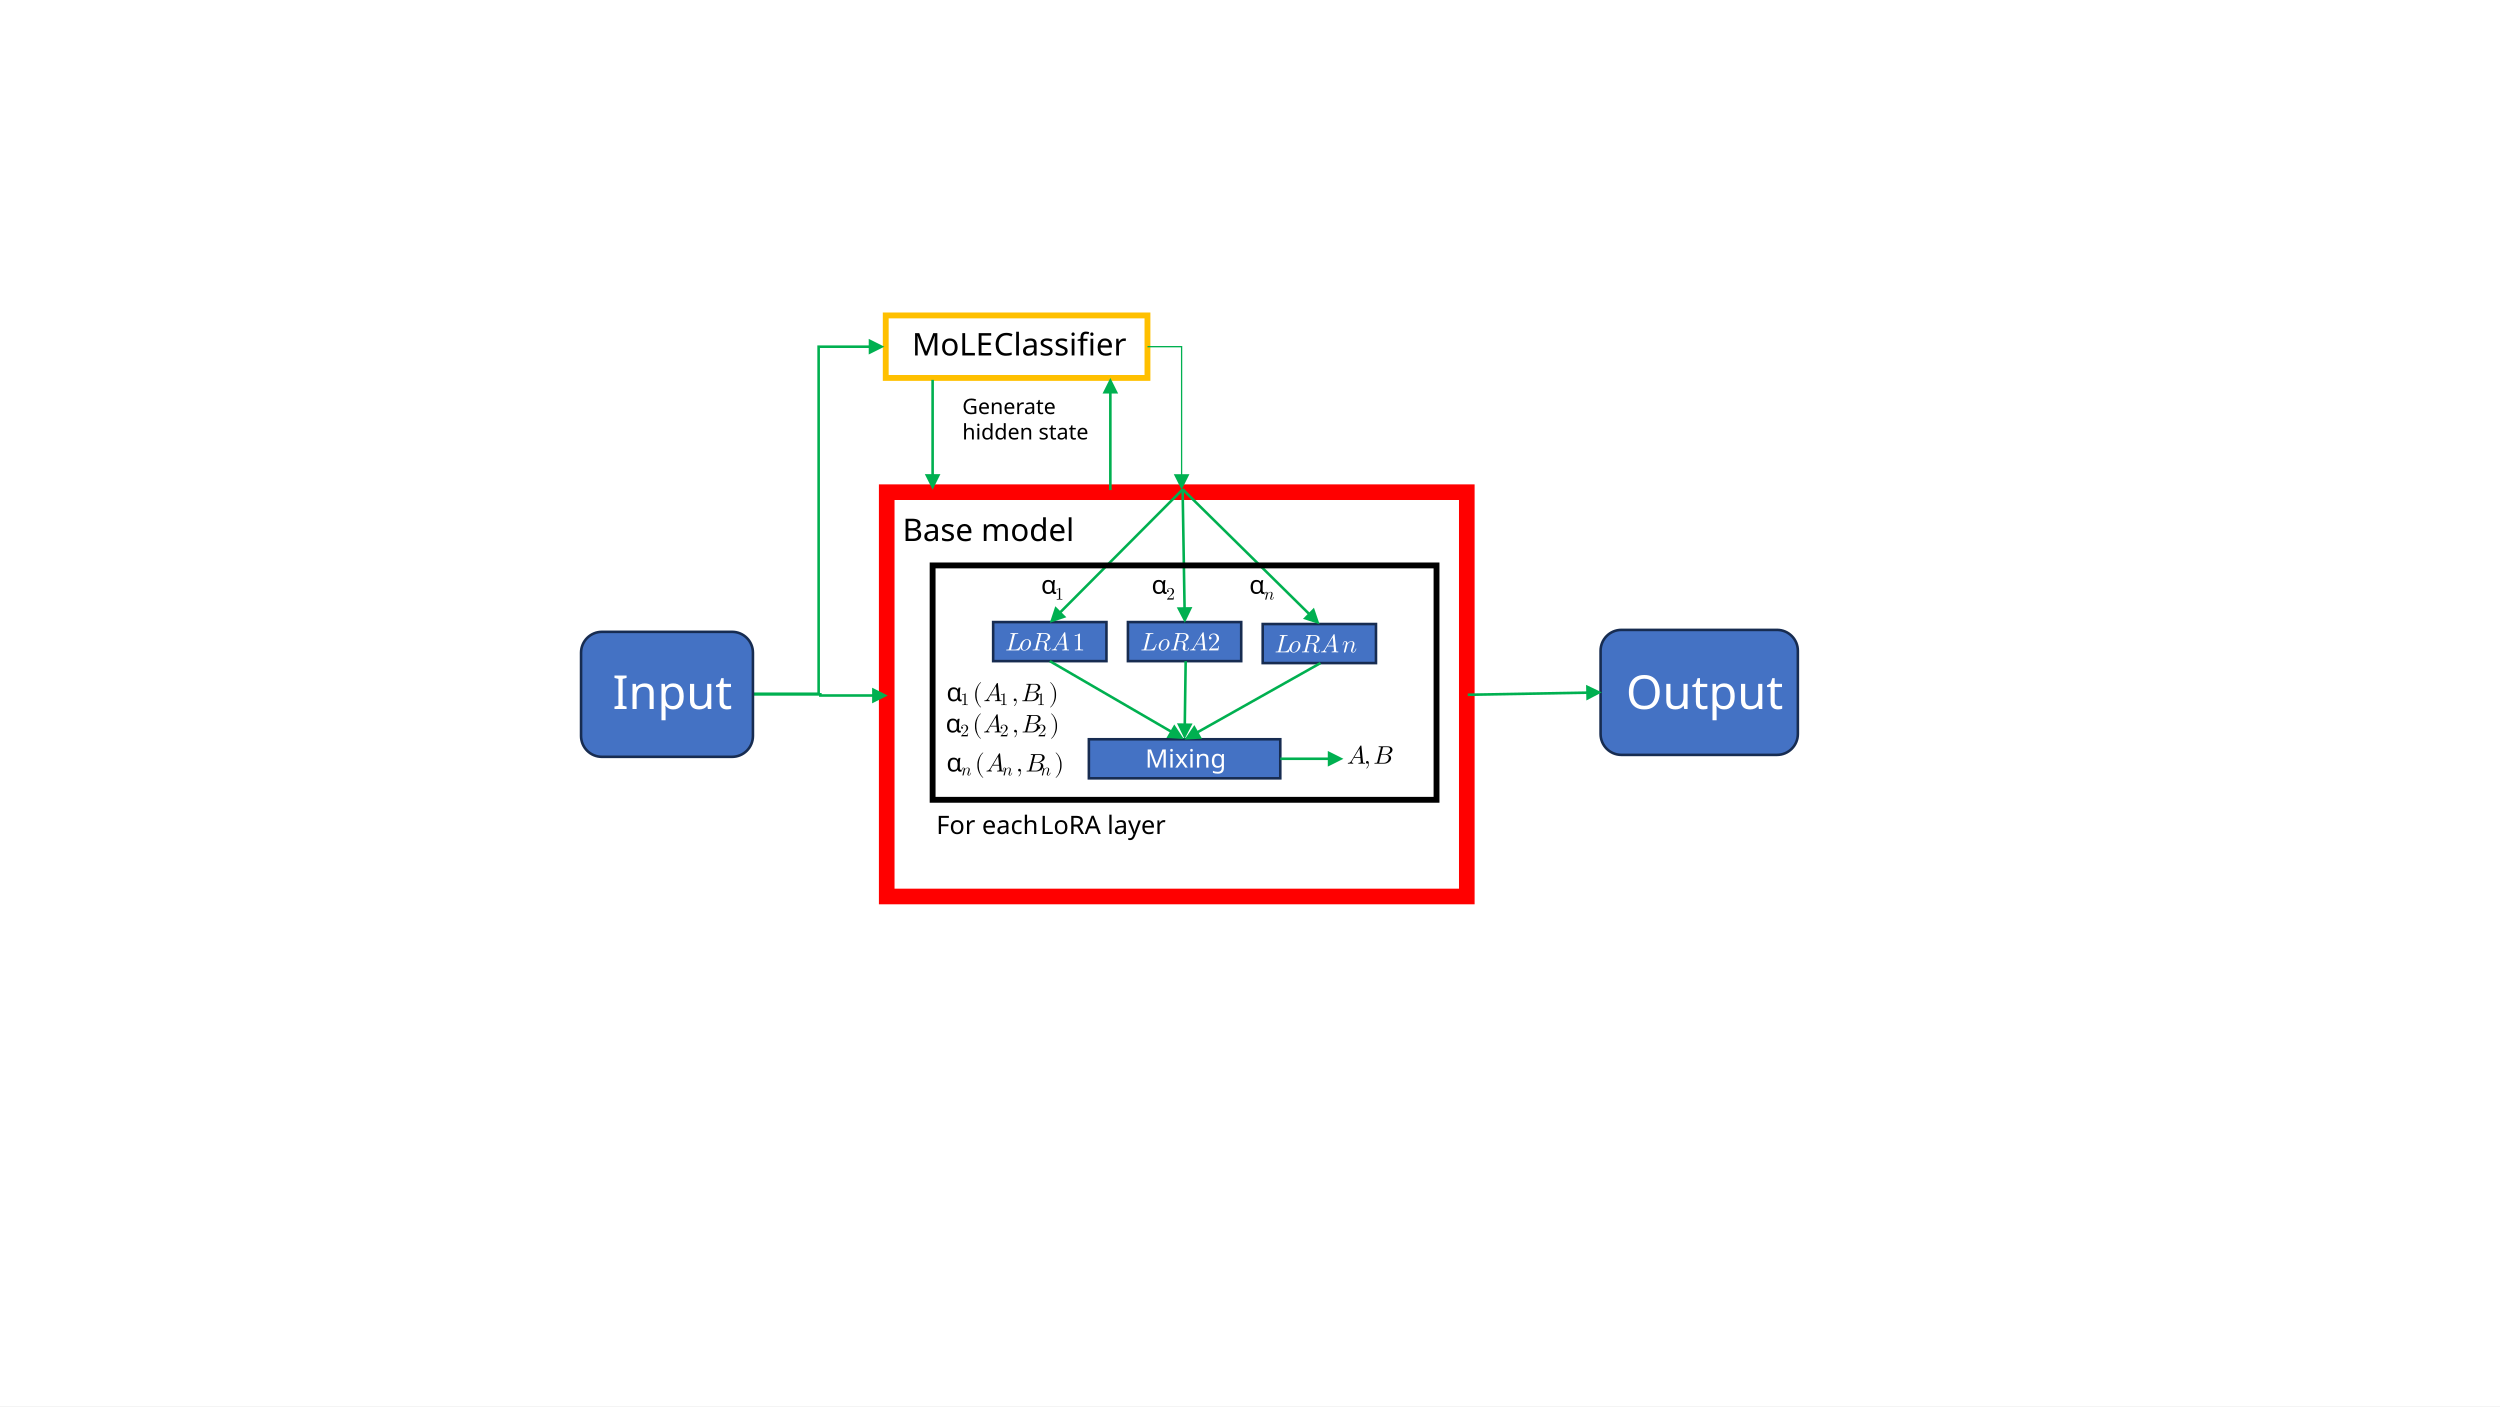
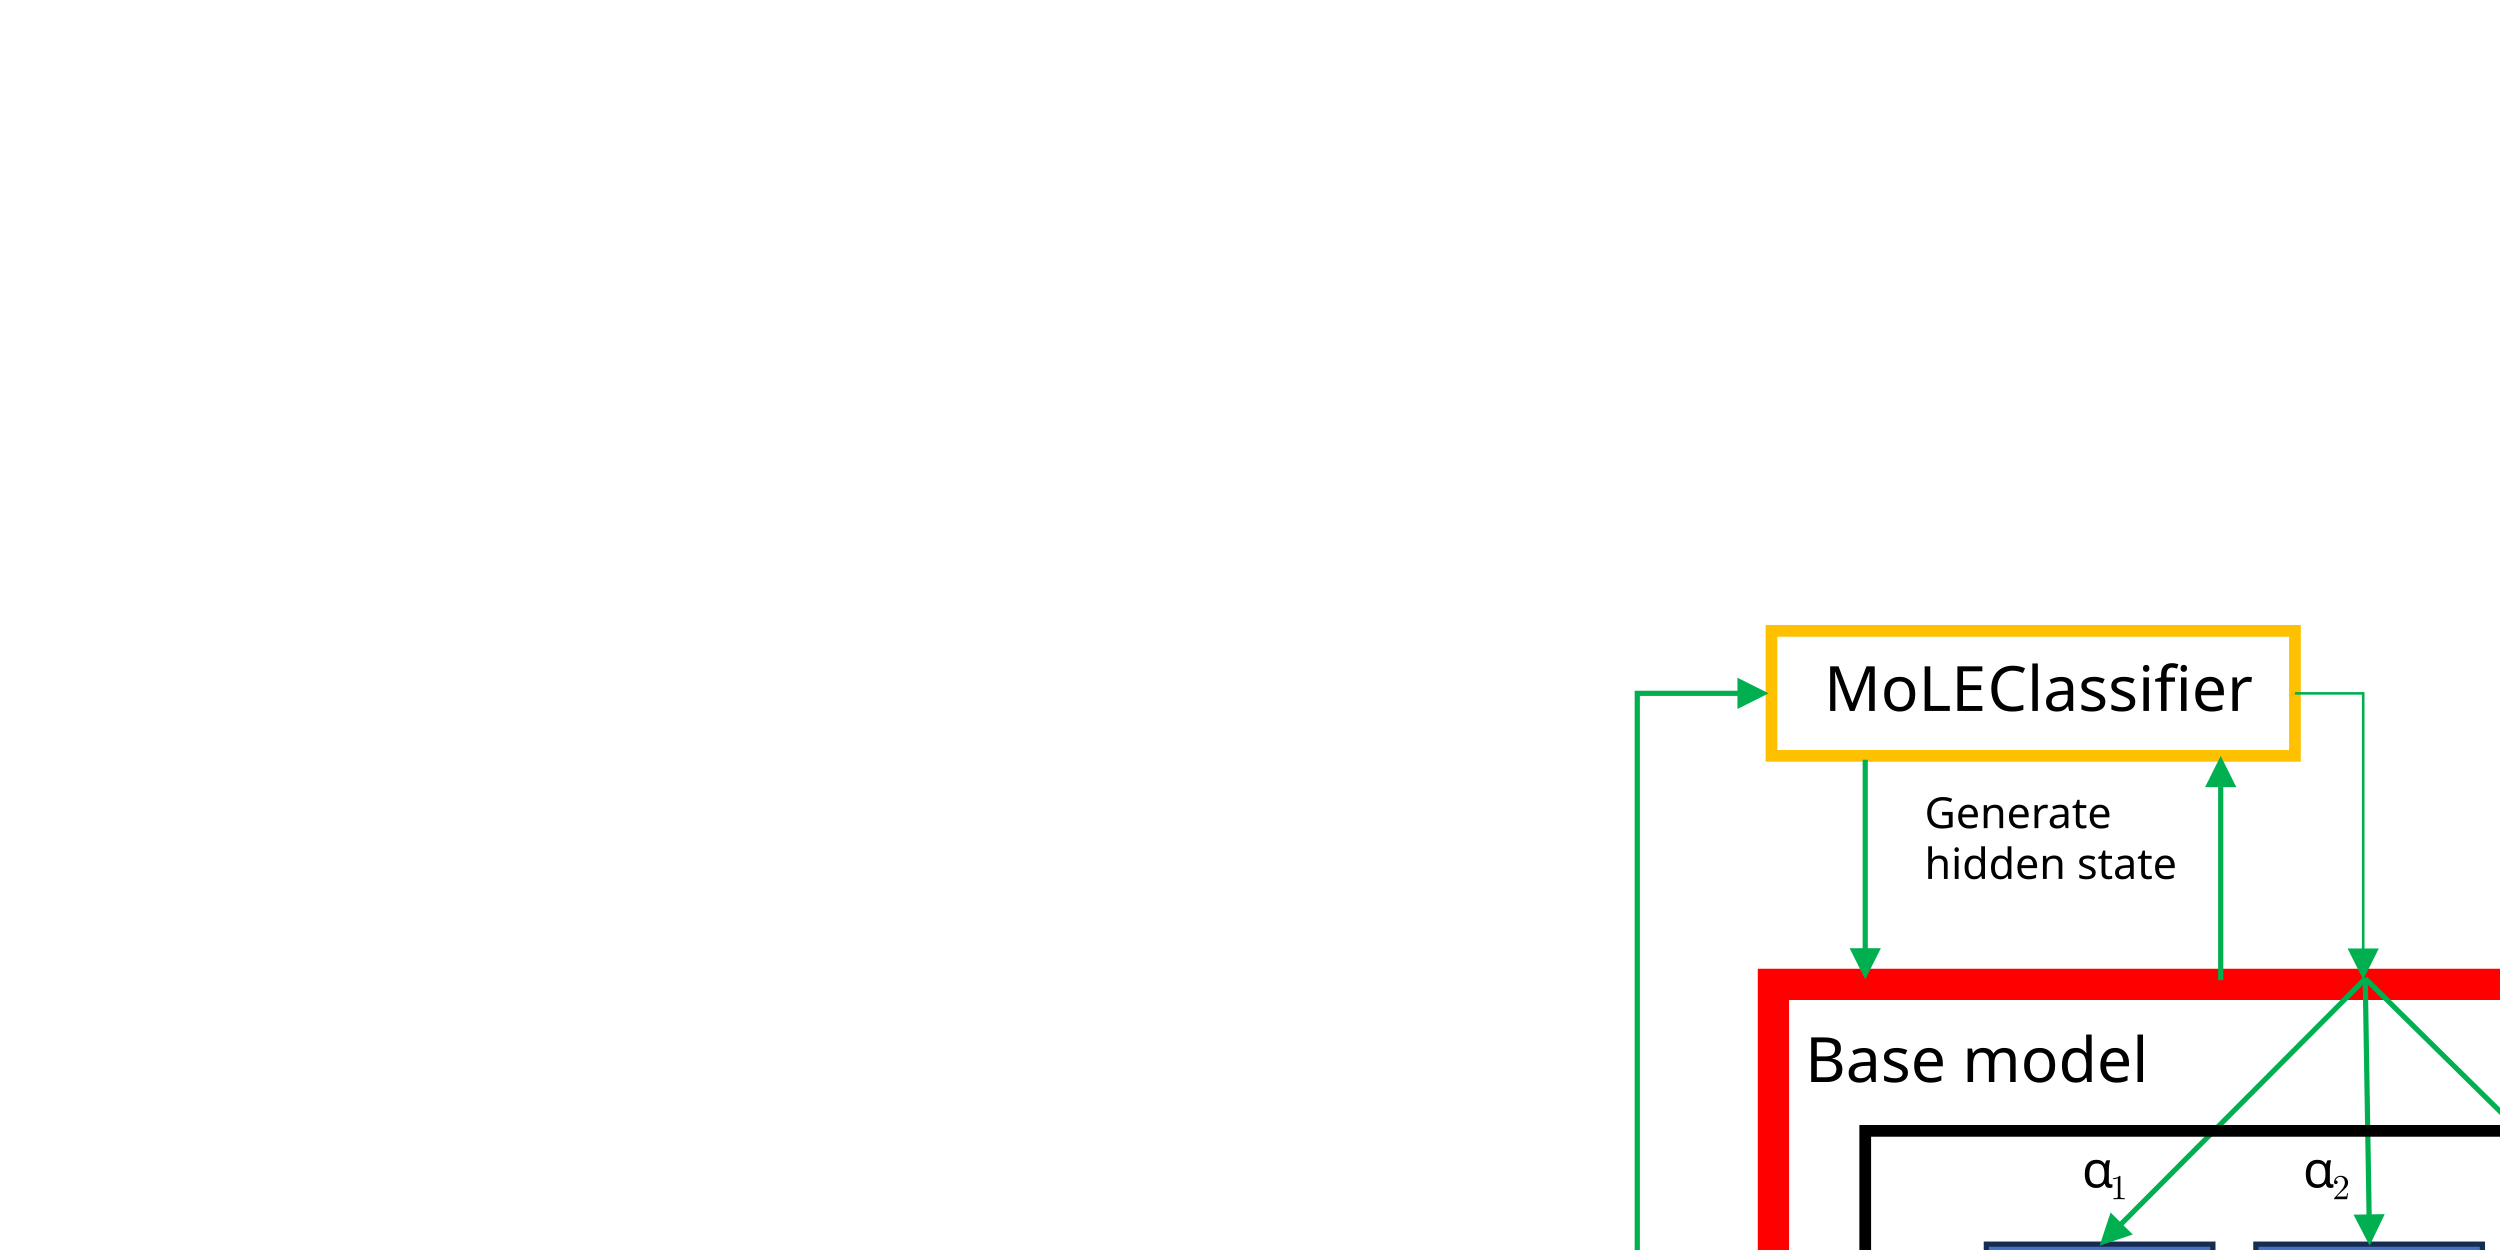
- <svg xmlns="http://www.w3.org/2000/svg" overflow="hidden" viewBox="0 0 1280 720">
+ <svg xmlns="http://www.w3.org/2000/svg" overflow="hidden" viewBox="0 0 640 320">
  <g>
    <rect x="0" y="0" width="1280" height="720" fill="#FFFFFF" />
    <rect x="454" y="252" width="297" height="207" stroke="#FF0000" stroke-width="8" stroke-miterlimit="8" fill="none" />
    <rect x="453.5" y="161.5" width="134" height="32" stroke="#FFC000" stroke-width="3" stroke-miterlimit="8" fill="none" />
    <text font-family="Neo Sans Std,Neo Sans Std_MSFontService,sans-serif" font-weight="400" font-size="16" transform="translate(466.975 182)">MoLE</text>
    <text font-family="Neo Sans Std,Neo Sans Std_MSFontService,sans-serif" font-weight="400" font-size="16" transform="translate(508.809 182)">Classifier</text>
    <path d="M0-0.667 34.309-0.667 34.309 177.71 33.642 177.044 60.618 177.044 60.618 178.377 32.976 178.377 32.976 0 33.642 0.667 0 0.667ZM59.285 173.71 67.285 177.71 59.285 181.71Z" fill="#00B050" transform="matrix(1 0 0 -1 385.5 355.211)" />
    <path d="M385.5 354.833 420.678 354.833 420.678 356.109 420.011 355.443 447.856 355.443 447.856 356.776 419.344 356.776 419.344 355.5 420.011 356.167 385.5 356.167ZM446.522 352.109 454.522 356.109 446.522 360.109Z" fill="#00B050" />
    <path d="M478.167 194.5 478.167 244.076 476.833 244.076 476.833 194.5ZM481.5 242.742 477.5 250.742 473.5 242.742Z" fill="#00B050" />
    <path d="M0.667-1.21893e-06 0.667 50.754-0.667 50.754-0.667 1.21893e-06ZM4 49.42 0 57.42-4 49.42Z" fill="#00B050" transform="matrix(1 0 0 -1 568.5 250.92)" />
    <text font-family="Neo Sans Std,Neo Sans Std_MSFontService,sans-serif" font-weight="400" font-size="11" transform="translate(492.689 212)">Generate</text>
    <text font-family="Neo Sans Std,Neo Sans Std_MSFontService,sans-serif" font-weight="400" font-size="11" transform="translate(492.689 225)">hidden state</text>
    <text font-family="Neo Sans Std,Neo Sans Std_MSFontService,sans-serif" font-weight="400" font-size="16" transform="translate(462.118 277)">Base model</text>
    <rect x="508.5" y="318.5" width="58" height="20" stroke="#172C51" stroke-width="1.333" stroke-miterlimit="8" fill="#4472C4" />
    <text fill="#FFFFFF" font-family="Cambria Math,Cambria Math_MSFontService,sans-serif" font-weight="400" font-size="13" transform="translate(514.646 333)">𝐿</text>
    <text fill="#FFFFFF" font-family="Cambria Math,Cambria Math_MSFontService,sans-serif" font-weight="400" font-size="13" transform="translate(521.812 333)">𝑜𝑅𝐴</text>
    <text fill="#FFFFFF" font-family="Cambria Math,Cambria Math_MSFontService,sans-serif" font-weight="400" font-size="13" transform="translate(546.112 333)" />
    <text fill="#FFFFFF" font-family="Cambria Math,Cambria Math_MSFontService,sans-serif" font-weight="400" font-size="13" transform="translate(549.112 333)">1</text>
    <rect x="577.5" y="318.5" width="58" height="20" stroke="#172C51" stroke-width="1.333" stroke-miterlimit="8" fill="#4472C4" />
    <text fill="#FFFFFF" font-family="Cambria Math,Cambria Math_MSFontService,sans-serif" font-weight="400" font-size="13" transform="translate(583.846 333)">𝐿𝑜𝑅𝐴</text>
    <text fill="#FFFFFF" font-family="Cambria Math,Cambria Math_MSFontService,sans-serif" font-weight="400" font-size="13" transform="translate(615.312 333)" />
    <text fill="#FFFFFF" font-family="Cambria Math,Cambria Math_MSFontService,sans-serif" font-weight="400" font-size="13" transform="translate(618.312 333)">2</text>
    <rect x="646.5" y="319.5" width="58" height="20" stroke="#172C51" stroke-width="1.333" stroke-miterlimit="8" fill="#4472C4" />
    <text fill="#FFFFFF" font-family="Cambria Math,Cambria Math_MSFontService,sans-serif" font-weight="400" font-size="13" transform="translate(652.565 334)">𝐿</text>
    <text fill="#FFFFFF" font-family="Cambria Math,Cambria Math_MSFontService,sans-serif" font-weight="400" font-size="13" transform="translate(659.732 334)">𝑜𝑅𝐴</text>
    <text fill="#FFFFFF" font-family="Cambria Math,Cambria Math_MSFontService,sans-serif" font-weight="400" font-size="13" transform="translate(684.032 334)" />
    <text fill="#FFFFFF" font-family="Cambria Math,Cambria Math_MSFontService,sans-serif" font-weight="400" font-size="13" transform="translate(687.032 334)">𝑛</text>
    <path d="M0.472-0.47 63.844 63.188 62.899 64.129-0.472 0.47ZM65.265 59.892 68.075 68.383 59.596 65.536Z" fill="#00B050" transform="matrix(-1 0 0 1 605.575 250.5)" />
    <path d="M606.167 250.489 607.182 312.207 605.849 312.229 604.833 250.511ZM610.493 310.819 606.625 318.884 602.494 310.95Z" fill="#00B050" />
    <path d="M605.968 250.025 671.345 314.464 670.409 315.413 605.032 250.975ZM672.735 311.154 675.625 319.618 667.12 316.851Z" fill="#00B050" />
    <rect x="557.5" y="378.5" width="98" height="20" stroke="#172C51" stroke-width="1.333" stroke-miterlimit="8" fill="#4472C4" />
    <text fill="#FFFFFF" font-family="Neo Sans Std,Neo Sans Std_MSFontService,sans-serif" font-weight="400" font-size="13" transform="translate(586.35 393)">Mixing</text>
    <path d="M537.835 337.924 600.708 374.453 600.038 375.606 537.165 339.077ZM601.23 370.901 606.137 378.378 597.211 377.818Z" fill="#00B050" />
    <path d="M0.667-0.009 1.135 33.203-0.198 33.221-0.667 0.009ZM4.449 31.823 0.563 39.878-3.55 31.935Z" fill="#00B050" transform="matrix(-1 0 0 1 607.063 338.5)" />
    <path d="M0.327-0.581 64.079 35.293 63.426 36.455-0.327 0.581ZM64.552 31.734 69.562 39.143 60.629 38.706Z" fill="#00B050" transform="matrix(-1 0 0 1 676.063 339.5)" />
    <rect x="477.5" y="289.5" width="258" height="120" stroke="#000000" stroke-width="3" stroke-miterlimit="8" fill="none" />
    <text font-family="Neo Sans Std,Neo Sans Std_MSFontService,sans-serif" font-weight="400" font-size="13" transform="translate(479.378 427)">For each</text>
    <text font-family="Neo Sans Std,Neo Sans Std_MSFontService,sans-serif" font-weight="400" font-size="13" transform="translate(532.545 427)">LoRA</text>
    <text font-family="Neo Sans Std,Neo Sans Std_MSFontService,sans-serif" font-weight="400" font-size="13" transform="translate(566.878 427)">layer</text>
    <text font-family="Calibri,Calibri_MSFontService,sans-serif" font-weight="400" font-size="13" transform="translate(532.986 304)">α</text>
    <text font-family="Cambria Math,Cambria Math_MSFontService,sans-serif" font-weight="400" font-size="9" transform="translate(540.179 307)">1</text>
    <text font-family="Calibri,Calibri_MSFontService,sans-serif" font-weight="400" font-size="13" transform="translate(589.565 304)">α</text>
    <text font-family="Cambria Math,Cambria Math_MSFontService,sans-serif" font-weight="400" font-size="9" transform="translate(597.065 307)">2</text>
    <text font-family="Calibri,Calibri_MSFontService,sans-serif" font-weight="400" font-size="13" transform="translate(639.599 304)">α</text>
    <text font-family="Cambria Math,Cambria Math_MSFontService,sans-serif" font-weight="400" font-size="9" transform="translate(647.099 307)">𝑛</text>
    <text font-family="Calibri,Calibri_MSFontService,sans-serif" font-weight="400" font-size="13" transform="translate(484.577 359)">α</text>
    <text font-family="Cambria Math,Cambria Math_MSFontService,sans-serif" font-weight="400" font-size="9" transform="translate(491.771 361)">1</text>
    <text font-family="Cambria Math,Cambria Math_MSFontService,sans-serif" font-weight="400" font-size="13" transform="translate(497.991 359)">(</text>
    <text font-family="Cambria Math,Cambria Math_MSFontService,sans-serif" font-weight="400" font-size="13" transform="translate(503.491 359)">𝐴</text>
    <text font-family="Cambria Math,Cambria Math_MSFontService,sans-serif" font-weight="400" font-size="9" transform="translate(511.684 361)">1</text>
    <text font-family="Cambria Math,Cambria Math_MSFontService,sans-serif" font-weight="400" font-size="13" transform="translate(517.904 359)">,</text>
    <text font-family="Cambria Math,Cambria Math_MSFontService,sans-serif" font-weight="400" font-size="13" transform="translate(522.791 359)">𝐵</text>
    <text font-family="Cambria Math,Cambria Math_MSFontService,sans-serif" font-weight="400" font-size="9" transform="translate(530.731 361)">1</text>
    <text font-family="Cambria Math,Cambria Math_MSFontService,sans-serif" font-weight="400" font-size="13" transform="translate(536.951 359)">)</text>
    <path d="M2.16504e-06-0.667 25.661-0.667 25.661 0.667-2.16504e-06 0.667ZM24.328-4 32.328 0 24.328 4Z" fill="#00B050" transform="matrix(1 0 0 -1 655.5 388.5)" />
    <text font-family="Cambria Math,Cambria Math_MSFontService,sans-serif" font-weight="400" font-size="13" transform="translate(689.616 391)">𝐴</text>
    <text font-family="Cambria Math,Cambria Math_MSFontService,sans-serif" font-weight="400" font-size="13" transform="translate(698.25 391)">,</text>
    <text font-family="Cambria Math,Cambria Math_MSFontService,sans-serif" font-weight="400" font-size="13" transform="translate(703.136 391)">𝐵</text>
    <path d="M297.5 334.167C297.5 328.276 302.276 323.5 308.167 323.5L374.833 323.5C380.724 323.5 385.5 328.276 385.5 334.167L385.5 376.833C385.5 382.724 380.724 387.5 374.833 387.5L308.167 387.5C302.276 387.5 297.5 382.724 297.5 376.833Z" stroke="#172C51" stroke-width="1.333" stroke-miterlimit="8" fill="#4472C4" fill-rule="evenodd" />
    <text fill="#FFFFFF" font-family="Neo Sans Std,Neo Sans Std_MSFontService,sans-serif" font-weight="400" font-size="24" transform="translate(313.659 363)">Input</text>
    <path d="M819.5 333.167C819.5 327.276 824.276 322.5 830.167 322.5L909.833 322.5C915.724 322.5 920.5 327.276 920.5 333.167L920.5 375.833C920.5 381.724 915.724 386.5 909.833 386.5L830.167 386.5C824.276 386.5 819.5 381.724 819.5 375.833Z" stroke="#172C51" stroke-width="1.333" stroke-miterlimit="8" fill="#4472C4" fill-rule="evenodd" />
    <text fill="#FFFFFF" font-family="Neo Sans Std,Neo Sans Std_MSFontService,sans-serif" font-weight="400" font-size="24" transform="translate(832.505 363)">Output</text>
    <path d="M0.012-0.667 61.983 0.432 61.96 1.765-0.012 0.667ZM60.709-2.924 68.637 1.217 60.568 5.074Z" fill="#00B050" transform="matrix(1 0 0 -1 751.5 355.717)" />
    <text font-family="Calibri,Calibri_MSFontService,sans-serif" font-weight="400" font-size="13" transform="translate(484.153 375)">α</text>
    <text font-family="Cambria Math,Cambria Math_MSFontService,sans-serif" font-weight="400" font-size="9" transform="translate(491.653 377)">2</text>
    <text font-family="Cambria Math,Cambria Math_MSFontService,sans-serif" font-weight="400" font-size="13" transform="translate(497.873 375)">(</text>
    <text font-family="Cambria Math,Cambria Math_MSFontService,sans-serif" font-weight="400" font-size="13" transform="translate(503.373 375)">𝐴</text>
    <text font-family="Cambria Math,Cambria Math_MSFontService,sans-serif" font-weight="400" font-size="9" transform="translate(511.873 377)">2</text>
    <text font-family="Cambria Math,Cambria Math_MSFontService,sans-serif" font-weight="400" font-size="13" transform="translate(518.093 375)">,</text>
    <text font-family="Cambria Math,Cambria Math_MSFontService,sans-serif" font-weight="400" font-size="13" transform="translate(522.979 375)">𝐵</text>
    <text font-family="Cambria Math,Cambria Math_MSFontService,sans-serif" font-weight="400" font-size="9" transform="translate(531.226 377)">2</text>
    <text font-family="Cambria Math,Cambria Math_MSFontService,sans-serif" font-weight="400" font-size="13" transform="translate(537.446 375)">)</text>
    <text font-family="Calibri,Calibri_MSFontService,sans-serif" font-weight="400" font-size="13" transform="translate(484.556 395)">α</text>
    <text font-family="Cambria Math,Cambria Math_MSFontService,sans-serif" font-weight="400" font-size="9" transform="translate(492.056 397)">𝑛</text>
    <text font-family="Cambria Math,Cambria Math_MSFontService,sans-serif" font-weight="400" font-size="13" transform="translate(499.109 395)">(</text>
    <text font-family="Cambria Math,Cambria Math_MSFontService,sans-serif" font-weight="400" font-size="13" transform="translate(504.609 395)">𝐴</text>
    <text font-family="Cambria Math,Cambria Math_MSFontService,sans-serif" font-weight="400" font-size="9" transform="translate(513.109 397)">𝑛</text>
    <text font-family="Cambria Math,Cambria Math_MSFontService,sans-serif" font-weight="400" font-size="13" transform="translate(520.162 395)">,</text>
    <text font-family="Cambria Math,Cambria Math_MSFontService,sans-serif" font-weight="400" font-size="13" transform="translate(525.049 395)">𝐵</text>
    <text font-family="Cambria Math,Cambria Math_MSFontService,sans-serif" font-weight="400" font-size="9" transform="translate(532.709 397)">𝑛</text>
    <text font-family="Cambria Math,Cambria Math_MSFontService,sans-serif" font-weight="400" font-size="13" transform="translate(539.762 395)">)</text>
    <path d="M587.5 177.167 605.312 177.167 605.312 244.136 604.646 244.136 604.646 177.5 604.979 177.833 587.5 177.833ZM608.979 242.802 604.979 250.802 600.979 242.802Z" fill="#00B050" />
  </g>
</svg>
